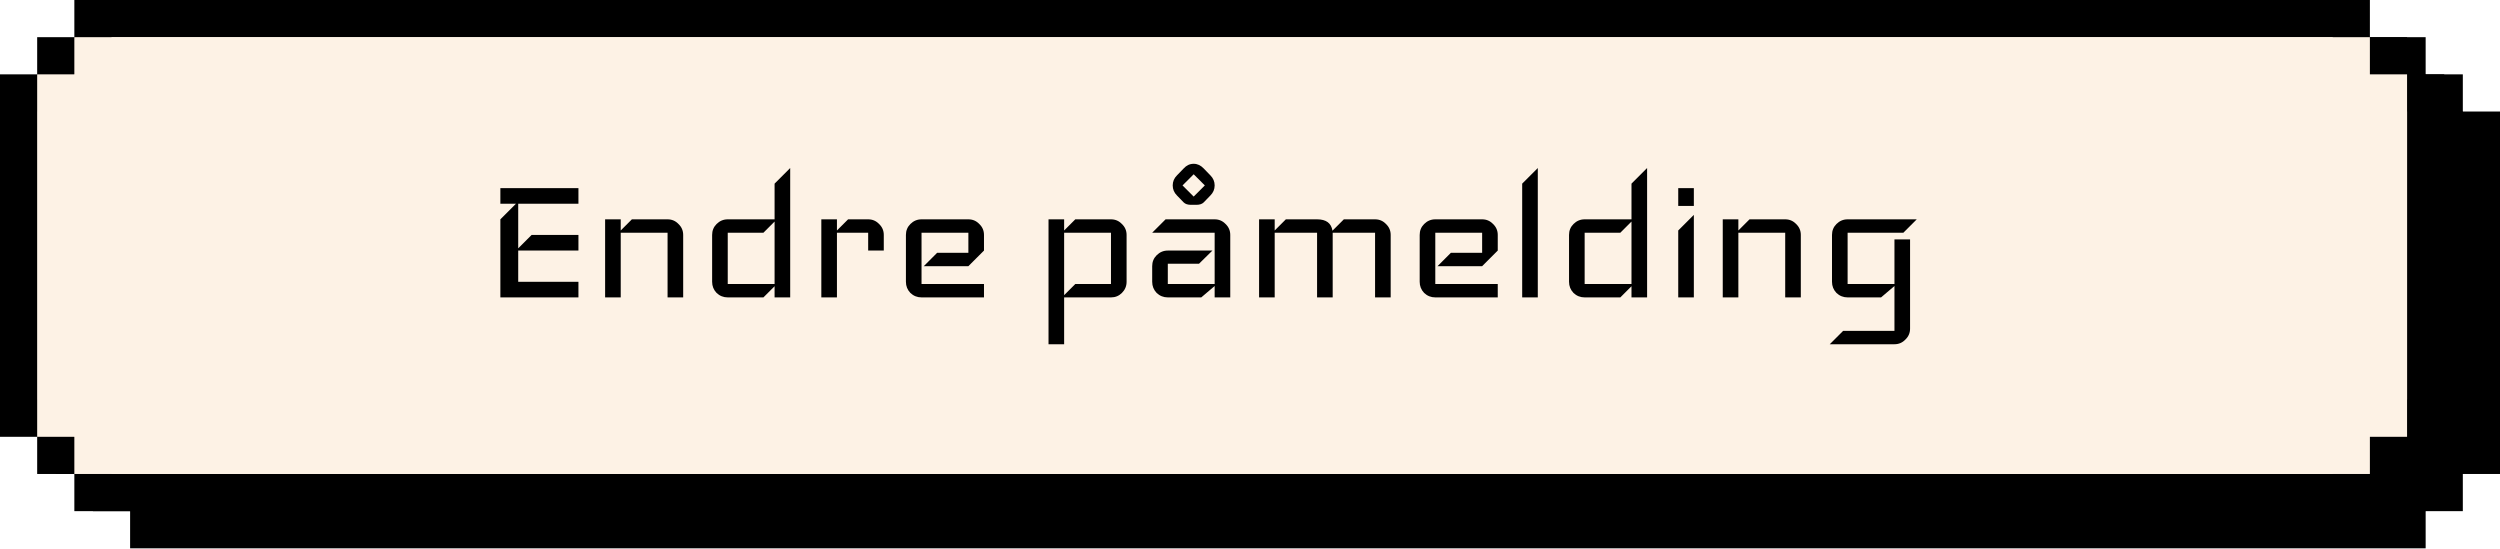
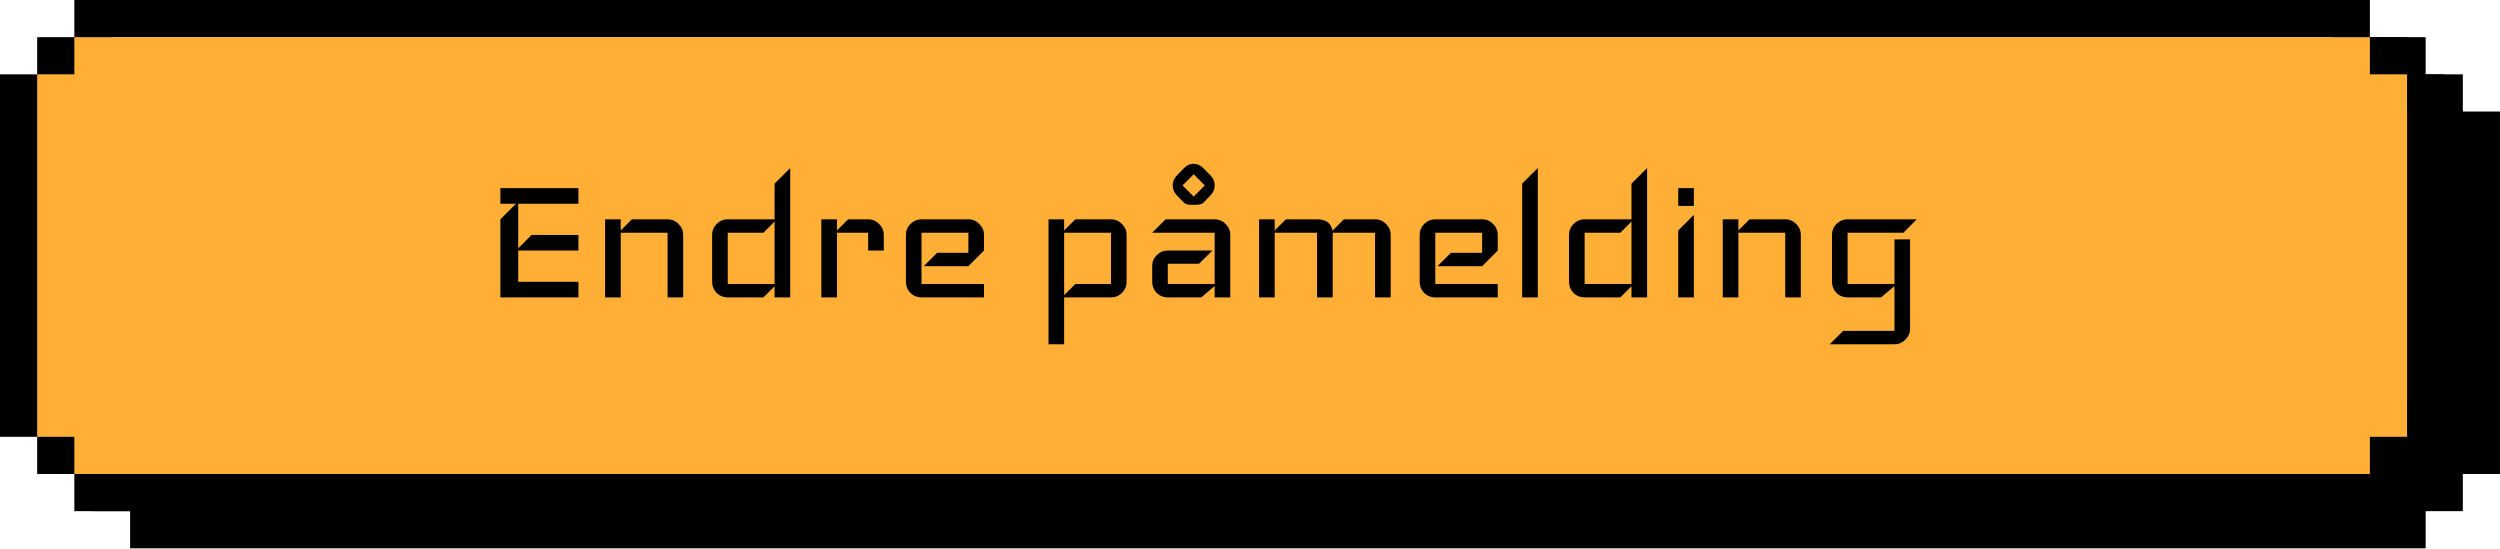
<svg xmlns="http://www.w3.org/2000/svg" width="269" height="59" viewBox="0 0 269 59" fill="none">
  <rect x="8" y="14" width="259" height="35" fill="black" stroke="black" stroke-width="4" />
  <rect x="12" y="10" width="251" height="43" fill="black" stroke="black" stroke-width="4" />
  <rect x="16" y="6" width="243" height="51" fill="black" stroke="black" stroke-width="4" />
  <rect x="10" y="12" width="255" height="39" fill="black" />
  <rect x="14" y="8" width="247" height="47" fill="black" />
-   <rect x="2" y="10" width="259" height="35" fill="#FDF2E5" stroke="black" stroke-width="4" />
-   <rect x="6" y="6" width="251" height="43" fill="#FDF2E5" stroke="black" stroke-width="4" />
-   <rect x="10" y="2" width="243" height="51" fill="#FDF2E5" stroke="black" stroke-width="4" />
-   <rect x="4" y="8" width="255" height="39" fill="#FDF2E5" />
-   <rect x="8" y="4" width="247" height="47" fill="#FDF2E5" />
+   <rect x="2" y="10" width="259" height="35" fill="#FFAF35" stroke="black" stroke-width="4" />
+   <rect x="6" y="6" width="251" height="43" fill="#FFAF35" stroke="black" stroke-width="4" />
+   <rect x="10" y="2" width="243" height="51" fill="#FFAF35" stroke="black" stroke-width="4" />
+   <rect x="4" y="8" width="255" height="39" fill="#FFAF35" />
+   <rect x="8" y="4" width="247" height="47" fill="#FFAF35" />
  <path d="M62.24 32H53.84V23.6L55.52 21.92H53.84V20.24H62.24V21.92H55.76V26.72L57.2 25.28H62.24V26.96H55.76V30.32H62.24V32ZM73.51 32H71.83V25.04H66.79V32H65.11V23.6H66.79V24.8L67.99 23.6H71.83C72.294 23.6 72.686 23.768 73.006 24.104C73.342 24.424 73.51 24.816 73.51 25.28V32ZM85.025 32H83.345V30.8L82.145 32H78.305C77.841 32 77.441 31.84 77.105 31.52C76.785 31.184 76.625 30.784 76.625 30.32V25.28C76.625 24.816 76.785 24.424 77.105 24.104C77.441 23.768 77.841 23.6 78.305 23.6H83.345V19.76L85.025 18.08V32ZM83.345 30.56V23.84L82.145 25.04H78.305V30.56H83.345ZM95.095 26.96H93.415V25.04H90.055V32H88.375V23.6H90.055V24.8L91.255 23.6H93.415C93.879 23.6 94.271 23.768 94.591 24.104C94.927 24.424 95.095 24.816 95.095 25.28V26.96ZM105.877 32H99.157C98.693 32 98.293 31.84 97.957 31.52C97.637 31.184 97.477 30.784 97.477 30.32V25.28C97.477 24.816 97.637 24.424 97.957 24.104C98.293 23.768 98.693 23.6 99.157 23.6H104.197C104.661 23.6 105.053 23.768 105.373 24.104C105.709 24.424 105.877 24.816 105.877 25.28V26.96L104.197 28.64H99.397L100.837 27.2H104.197V25.04H99.157V30.56H105.877V32ZM121.221 30.32C121.221 30.784 121.053 31.184 120.717 31.52C120.397 31.84 120.005 32 119.541 32H114.501V37.04H112.821V23.6H114.501V24.8L115.701 23.6H119.541C120.005 23.6 120.397 23.768 120.717 24.104C121.053 24.424 121.221 24.816 121.221 25.28V30.32ZM119.541 30.56V25.04H114.501V31.76L115.701 30.56H119.541ZM132.376 32H130.696V30.776L129.256 32H125.656C125.192 32 124.792 31.84 124.456 31.52C124.136 31.184 123.976 30.784 123.976 30.32V28.64C123.976 28.176 124.136 27.784 124.456 27.464C124.792 27.128 125.192 26.96 125.656 26.96H130.456L129.016 28.376H125.656V30.56H130.696V25.04H123.976L125.416 23.6H130.696C131.16 23.6 131.552 23.768 131.872 24.104C132.208 24.424 132.376 24.816 132.376 25.28V32ZM130.696 19.952C130.696 20.368 130.544 20.728 130.24 21.032L129.52 21.776C129.344 21.952 129.08 22.04 128.728 22.04H128.152C127.8 22.04 127.536 21.952 127.36 21.776L126.64 21.032C126.336 20.728 126.184 20.368 126.184 19.952C126.184 19.536 126.336 19.176 126.64 18.872L127.36 18.128C127.664 17.792 128.024 17.624 128.44 17.624C128.84 17.624 129.2 17.792 129.52 18.128L130.24 18.872C130.544 19.176 130.696 19.536 130.696 19.952ZM129.64 19.952L128.44 18.752L127.24 19.952L128.44 21.152L129.64 19.952ZM149.637 32H147.957V25.04H143.397V32H141.717V25.04H137.157V32H135.477V23.6H137.157V24.8L138.357 23.6H141.717C142.693 23.6 143.245 24.008 143.373 24.824L144.597 23.6H147.957C148.421 23.6 148.813 23.768 149.133 24.104C149.469 24.424 149.637 24.816 149.637 25.28V32ZM161.158 32H154.438C153.974 32 153.574 31.84 153.238 31.52C152.918 31.184 152.758 30.784 152.758 30.32V25.28C152.758 24.816 152.918 24.424 153.238 24.104C153.574 23.768 153.974 23.6 154.438 23.6H159.478C159.942 23.6 160.334 23.768 160.654 24.104C160.99 24.424 161.158 24.816 161.158 25.28V26.96L159.478 28.64H154.678L156.118 27.2H159.478V25.04H154.438V30.56H161.158V32ZM165.467 32H163.787V19.76L165.467 18.08V32ZM177.228 32H175.548V30.8L174.348 32H170.508C170.044 32 169.644 31.84 169.308 31.52C168.988 31.184 168.828 30.784 168.828 30.32V25.28C168.828 24.816 168.988 24.424 169.308 24.104C169.644 23.768 170.044 23.6 170.508 23.6H175.548V19.76L177.228 18.08V32ZM175.548 30.56V23.84L174.348 25.04H170.508V30.56H175.548ZM182.258 22.16H180.578V20.24H182.258V22.16ZM182.258 32H180.578V24.8L182.258 23.12V32ZM193.768 32H192.088V25.04H187.048V32H185.368V23.6H187.048V24.8L188.248 23.6H192.088C192.552 23.6 192.944 23.768 193.264 24.104C193.6 24.424 193.768 24.816 193.768 25.28V32ZM206.243 23.6L204.803 25.04H198.803V30.56H203.843V25.76H205.523V35.36C205.523 35.824 205.355 36.216 205.019 36.536C204.699 36.872 204.307 37.04 203.843 37.04H196.883L198.323 35.6H203.843V30.776L202.403 32H198.803C198.339 32 197.939 31.84 197.603 31.52C197.283 31.184 197.123 30.784 197.123 30.32V25.28C197.123 24.816 197.283 24.424 197.603 24.104C197.939 23.768 198.339 23.6 198.803 23.6H206.243Z" fill="black" />
</svg>
